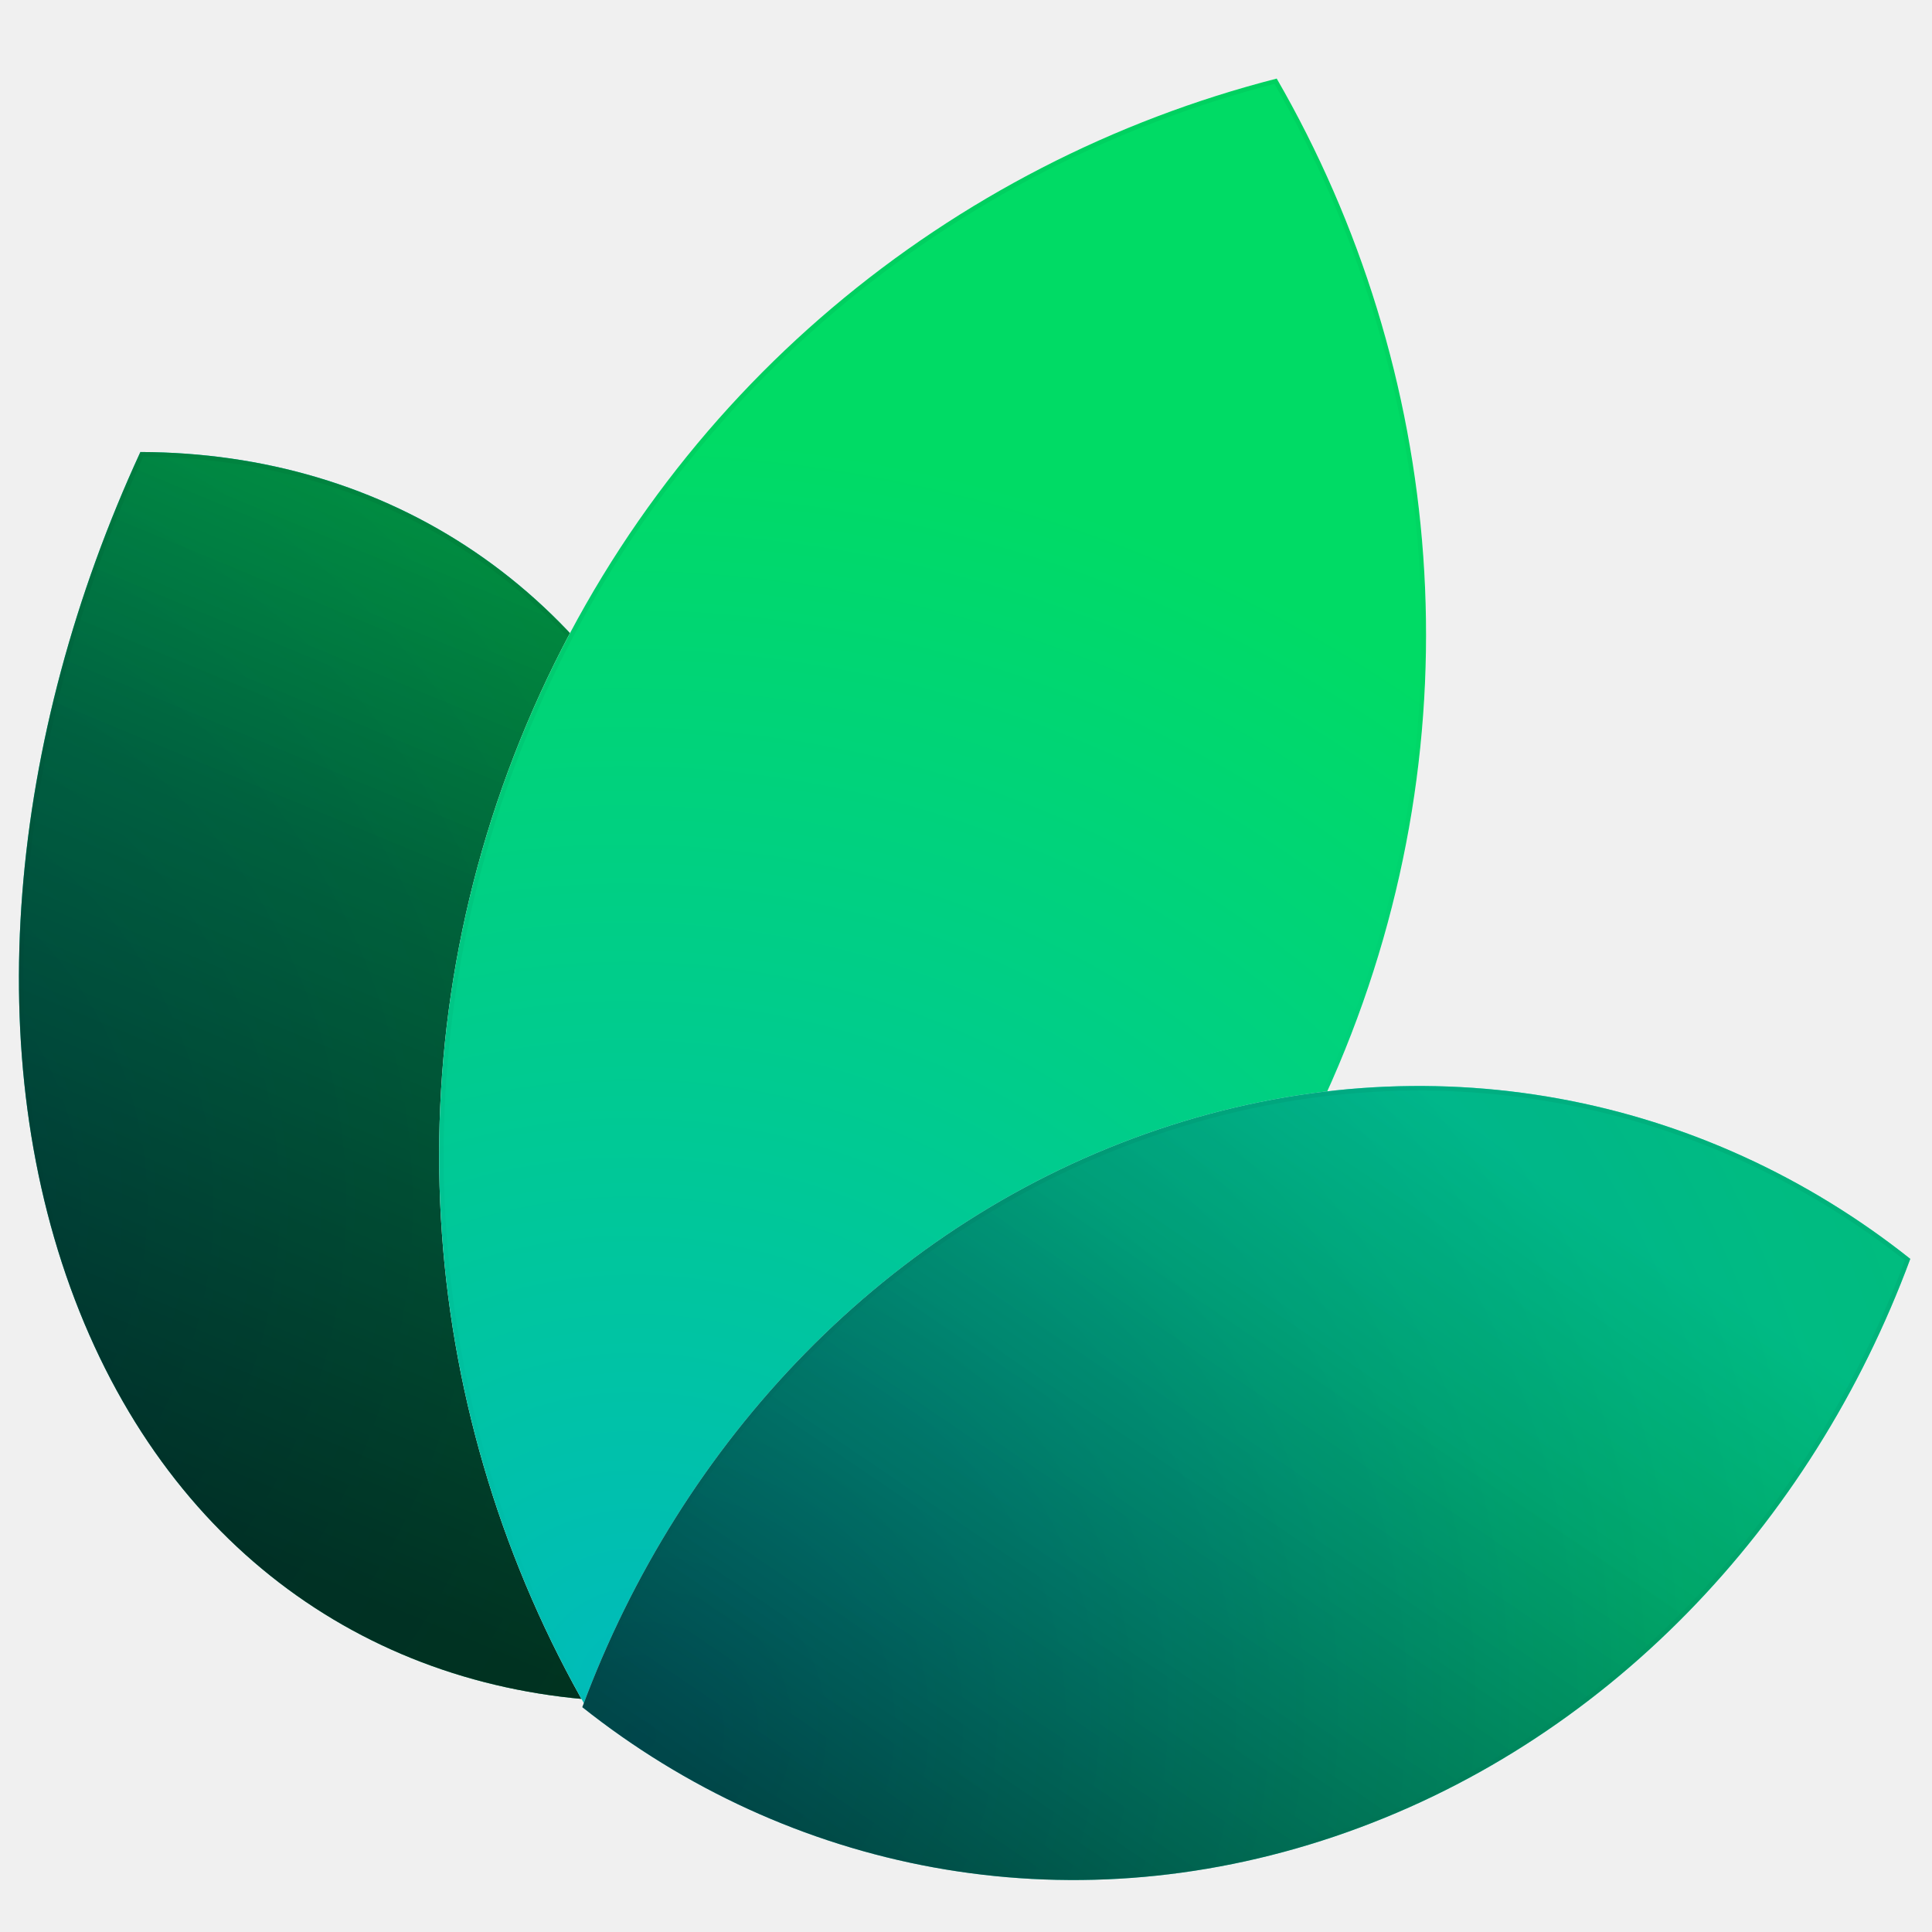
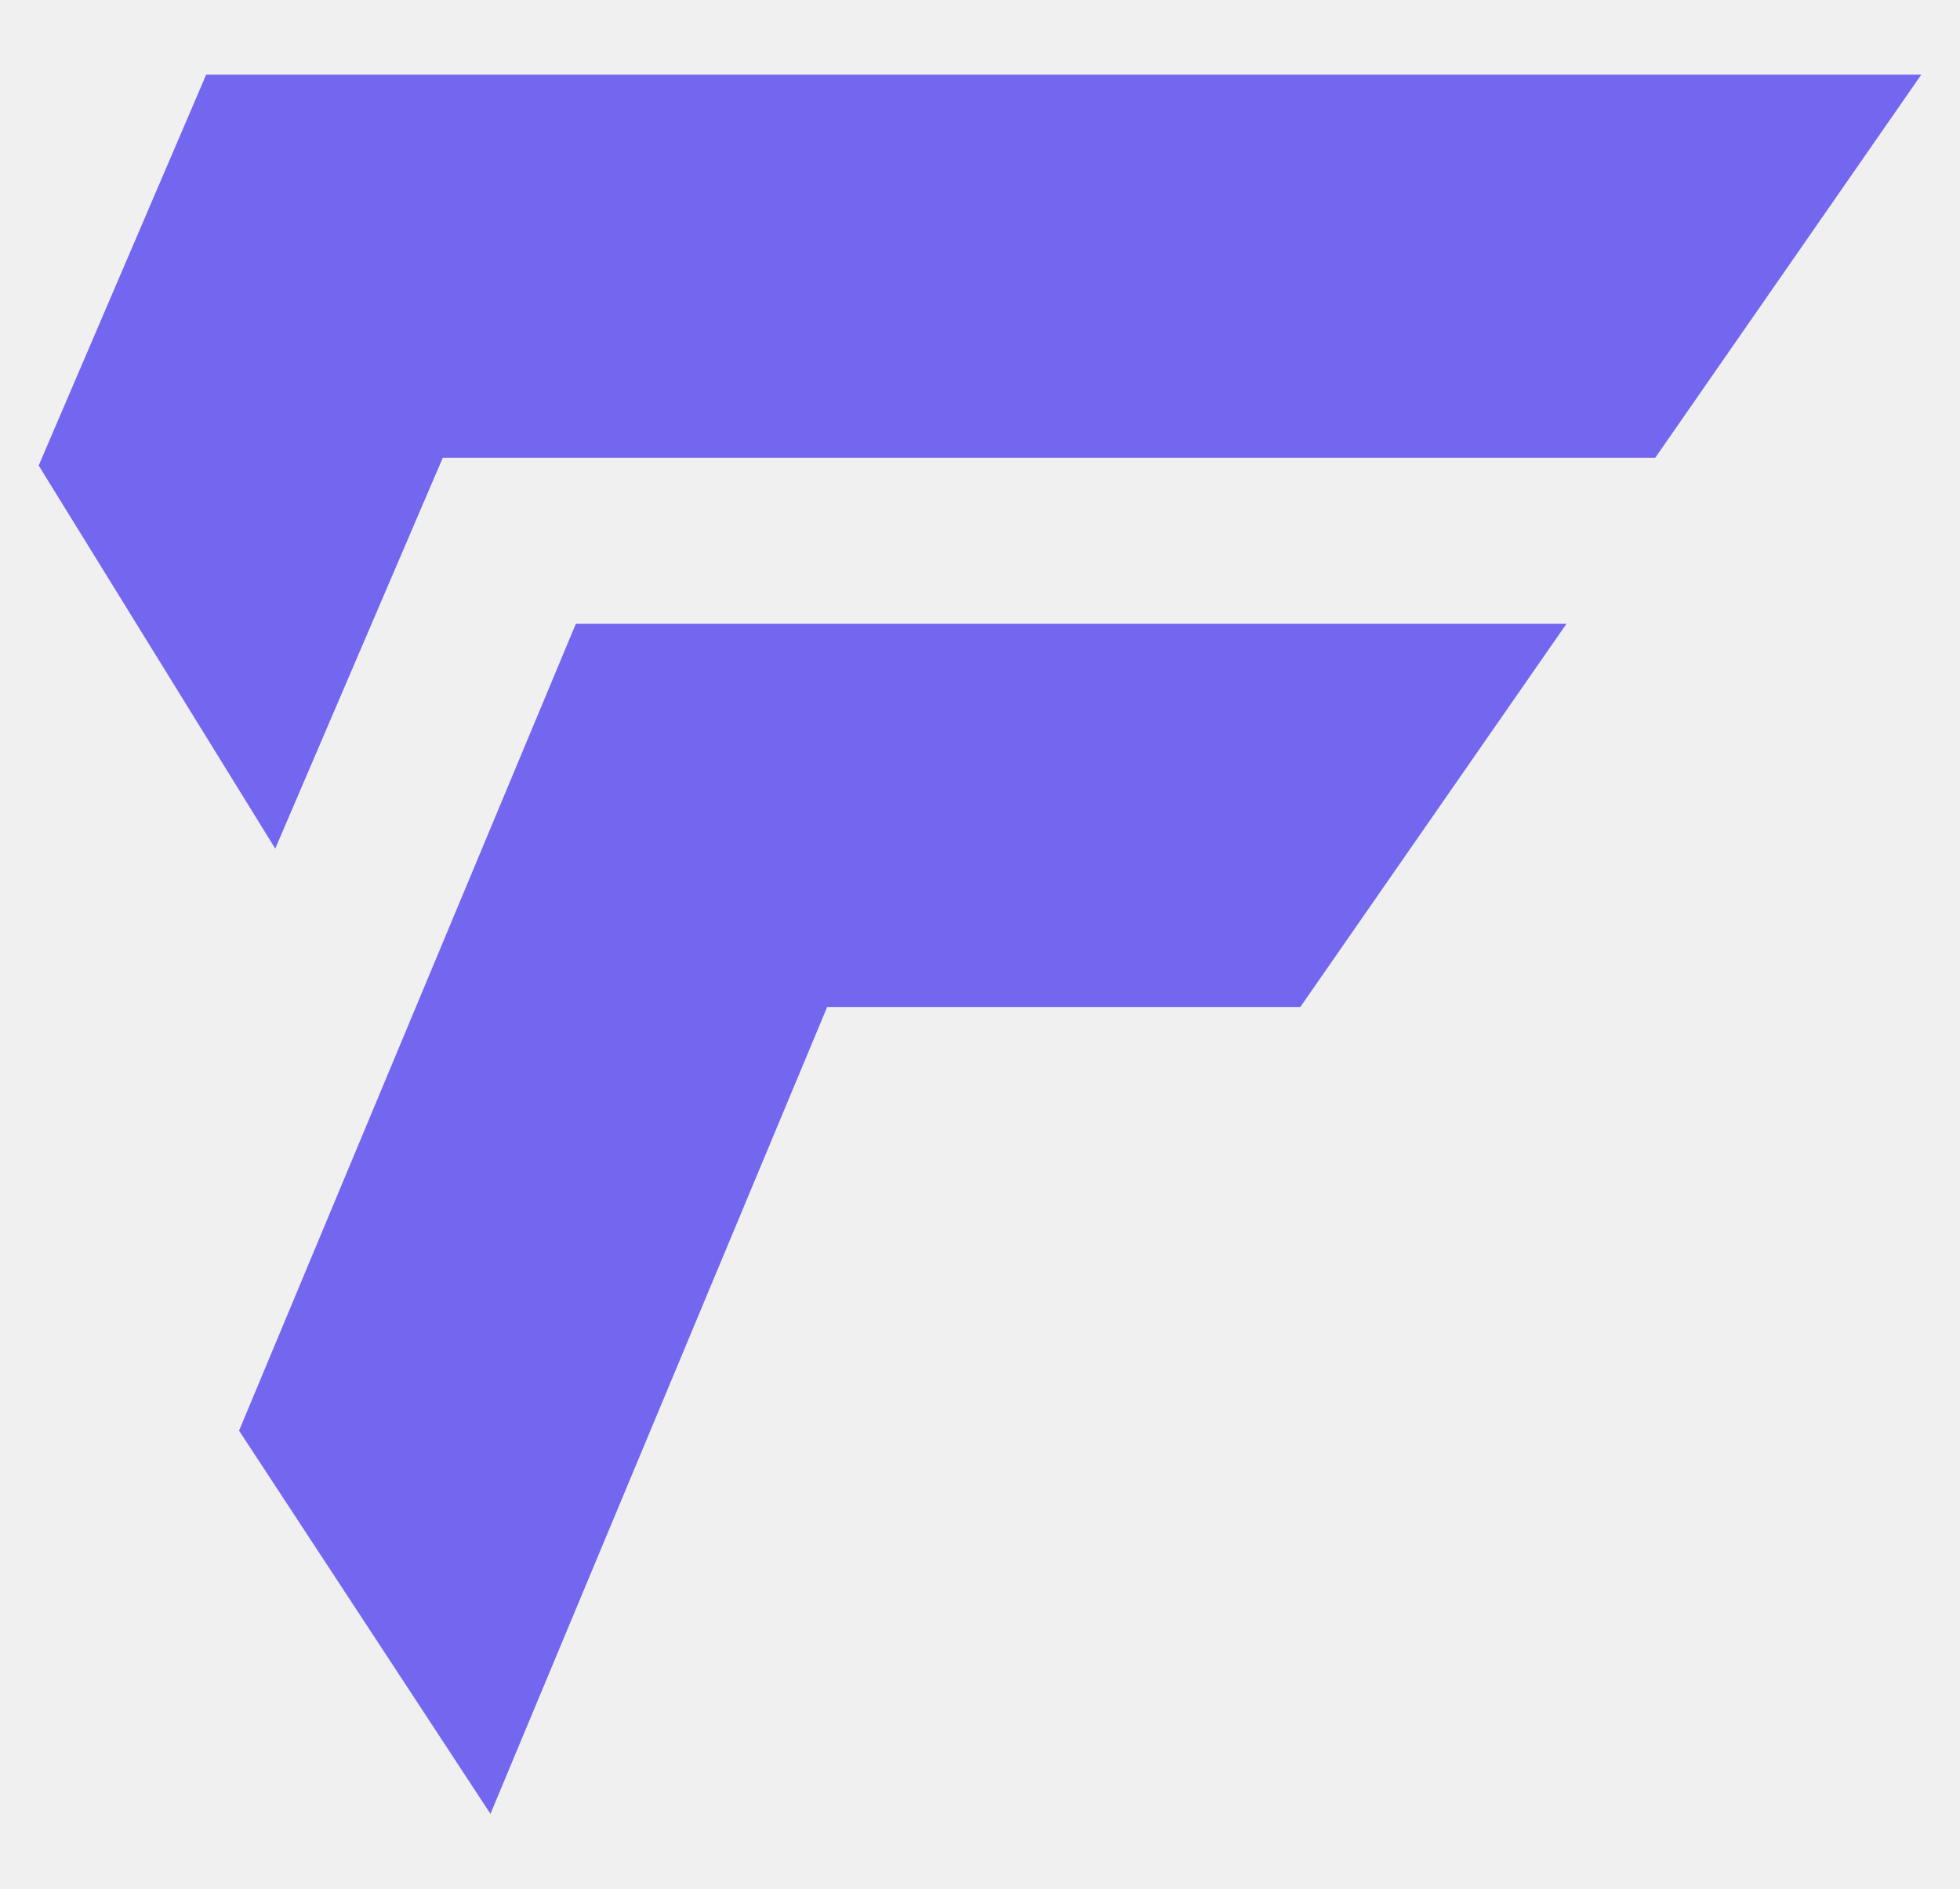
- <svg xmlns="http://www.w3.org/2000/svg" width="24" height="24" viewBox="0 0 24 24" fill="none">
-   <path d="M7.953 21.139C4.896 21.13 2.255 19.458 0.987 16.29C-0.28 13.121 0.109 9.163 1.744 5.615C4.801 5.624 7.442 7.296 8.71 10.465C9.977 13.633 9.588 17.591 7.953 21.139Z" fill="white" />
-   <path d="M7.953 21.139C4.896 21.13 2.255 19.458 0.987 16.29C-0.28 13.121 0.109 9.163 1.744 5.615C4.801 5.624 7.442 7.296 8.71 10.465C9.977 13.633 9.588 17.591 7.953 21.139Z" fill="url(#paint0_radial_101_2703)" />
-   <path d="M7.953 21.139C4.896 21.13 2.255 19.458 0.987 16.29C-0.28 13.121 0.109 9.163 1.744 5.615C4.801 5.624 7.442 7.296 8.71 10.465C9.977 13.633 9.588 17.591 7.953 21.139Z" fill="black" fill-opacity="0.5" style="mix-blend-mode:hard-light" />
-   <path d="M7.953 21.139C4.896 21.13 2.255 19.458 0.987 16.29C-0.28 13.121 0.109 9.163 1.744 5.615C4.801 5.624 7.442 7.296 8.71 10.465C9.977 13.633 9.588 17.591 7.953 21.139Z" fill="url(#paint1_linear_101_2703)" fill-opacity="0.5" style="mix-blend-mode:hard-light" />
-   <path d="M8.684 10.476C9.945 13.63 9.561 17.572 7.935 21.111C4.897 21.096 2.274 19.431 1.013 16.279C-0.248 13.124 0.136 9.182 1.762 5.643C4.8 5.659 7.423 7.324 8.684 10.476Z" stroke="url(#paint2_linear_101_2703)" stroke-opacity="0.05" stroke-width="0.056" />
-   <path d="M7.31 21.257C11.354 20.221 14.884 17.375 16.628 13.236C18.373 9.097 17.945 4.587 15.86 0.976C11.816 2.012 8.287 4.858 6.542 8.998C4.797 13.137 5.225 17.646 7.31 21.257Z" fill="white" />
-   <path d="M7.31 21.257C11.354 20.221 14.884 17.375 16.628 13.236C18.373 9.097 17.945 4.587 15.86 0.976C11.816 2.012 8.287 4.858 6.542 8.998C4.797 13.137 5.225 17.646 7.31 21.257Z" fill="url(#paint3_radial_101_2703)" />
-   <path d="M16.603 13.225C14.864 17.349 11.351 20.187 7.324 21.225C5.253 17.624 4.829 13.132 6.568 9.009C8.306 4.885 11.819 2.047 15.846 1.009C17.918 4.61 18.341 9.101 16.603 13.225Z" stroke="url(#paint4_linear_101_2703)" stroke-opacity="0.05" stroke-width="0.056" />
-   <path d="M7.234 21.207C9.789 23.237 13.21 23.951 16.577 22.814C19.944 21.677 22.506 18.945 23.73 15.638C21.175 13.608 17.754 12.894 14.387 14.031C11.02 15.168 8.458 17.901 7.234 21.207Z" fill="white" />
-   <path d="M7.234 21.207C9.789 23.237 13.21 23.951 16.577 22.814C19.944 21.677 22.506 18.945 23.73 15.638C21.175 13.608 17.754 12.894 14.387 14.031C11.02 15.168 8.458 17.901 7.234 21.207Z" fill="url(#paint5_radial_101_2703)" />
-   <path d="M7.234 21.207C9.789 23.237 13.21 23.951 16.577 22.814C19.944 21.677 22.506 18.945 23.73 15.638C21.175 13.608 17.754 12.894 14.387 14.031C11.02 15.168 8.458 17.901 7.234 21.207Z" fill="black" fill-opacity="0.2" style="mix-blend-mode:hard-light" />
-   <path d="M7.234 21.207C9.789 23.237 13.21 23.951 16.577 22.814C19.944 21.677 22.506 18.945 23.73 15.638C21.175 13.608 17.754 12.894 14.387 14.031C11.02 15.168 8.458 17.901 7.234 21.207Z" fill="url(#paint6_linear_101_2703)" fill-opacity="0.5" style="mix-blend-mode:hard-light" />
-   <path d="M16.568 22.787C13.218 23.918 9.814 23.212 7.267 21.198C8.492 17.907 11.044 15.189 14.396 14.058C17.747 12.927 21.15 13.633 23.697 15.648C22.472 18.938 19.92 21.656 16.568 22.787Z" stroke="url(#paint7_linear_101_2703)" stroke-opacity="0.05" stroke-width="0.056" />
+ <svg xmlns="http://www.w3.org/2000/svg" id="Capa_1" data-name="Capa 1" viewBox="0 0 300 289">
  <defs>
-     <radialGradient id="paint0_radial_101_2703" cx="0" cy="0" r="1" gradientUnits="userSpaceOnUse" gradientTransform="translate(-3.00503 15.023) rotate(-10.029) scale(17.9572 17.784)">
-       <stop stop-color="#00B0BB" />
-       <stop offset="1" stop-color="#00DB65" />
-     </radialGradient>
-     <linearGradient id="paint1_linear_101_2703" x1="7.39" y1="4.813" x2="1.63" y2="18.689" gradientUnits="userSpaceOnUse">
-       <stop stop-color="#18E299" />
-       <stop offset="1" />
-     </linearGradient>
-     <linearGradient id="paint2_linear_101_2703" x1="7.948" y1="8.016" x2="1.761" y2="18.746" gradientUnits="userSpaceOnUse">
-       <stop />
-       <stop offset="1" stop-opacity="0" />
-     </linearGradient>
-     <radialGradient id="paint3_radial_101_2703" cx="0" cy="0" r="1" gradientUnits="userSpaceOnUse" gradientTransform="translate(8.11404 20.8822) rotate(-75.7542) scale(21.6246 23.7772)">
-       <stop stop-color="#00BBBB" />
-       <stop offset="0.713" stop-color="#00DB65" />
-     </radialGradient>
-     <linearGradient id="paint4_linear_101_2703" x1="7.602" y1="5.871" x2="15.556" y2="16.372" gradientUnits="userSpaceOnUse">
-       <stop />
-       <stop offset="1" stop-opacity="0" />
-     </linearGradient>
-     <radialGradient id="paint5_radial_101_2703" cx="0" cy="0" r="1" gradientUnits="userSpaceOnUse" gradientTransform="translate(7.84537 21.5181) rotate(-20.3525) scale(18.5603 17.32)">
-       <stop stop-color="#00B0BB" />
-       <stop offset="1" stop-color="#00DB65" />
-     </radialGradient>
-     <linearGradient id="paint6_linear_101_2703" x1="16.808" y1="13.007" x2="10.041" y2="22.994" gradientUnits="userSpaceOnUse">
-       <stop stop-color="#00B1BC" />
-       <stop offset="1" />
-     </linearGradient>
-     <linearGradient id="paint7_linear_101_2703" x1="16.808" y1="13.007" x2="14.169" y2="23.841" gradientUnits="userSpaceOnUse">
-       <stop />
-       <stop offset="1" stop-opacity="0" />
-     </linearGradient>
+     <style>.cls-1{fill:#7367f0;}</style>
  </defs>
+   <polygon class="cls-1" points="42.13 129.87 67.77 70.06 253.35 70.06 294.08 11.42 31.56 11.42 5.92 71.24 42.13 129.87" />
+   <polygon class="cls-1" points="75.07 277.58 126.61 154.1 141.32 154.1 199.03 154.1 239.77 95.46 88.14 95.46 36.59 218.94 75.07 277.58" />
</svg>
